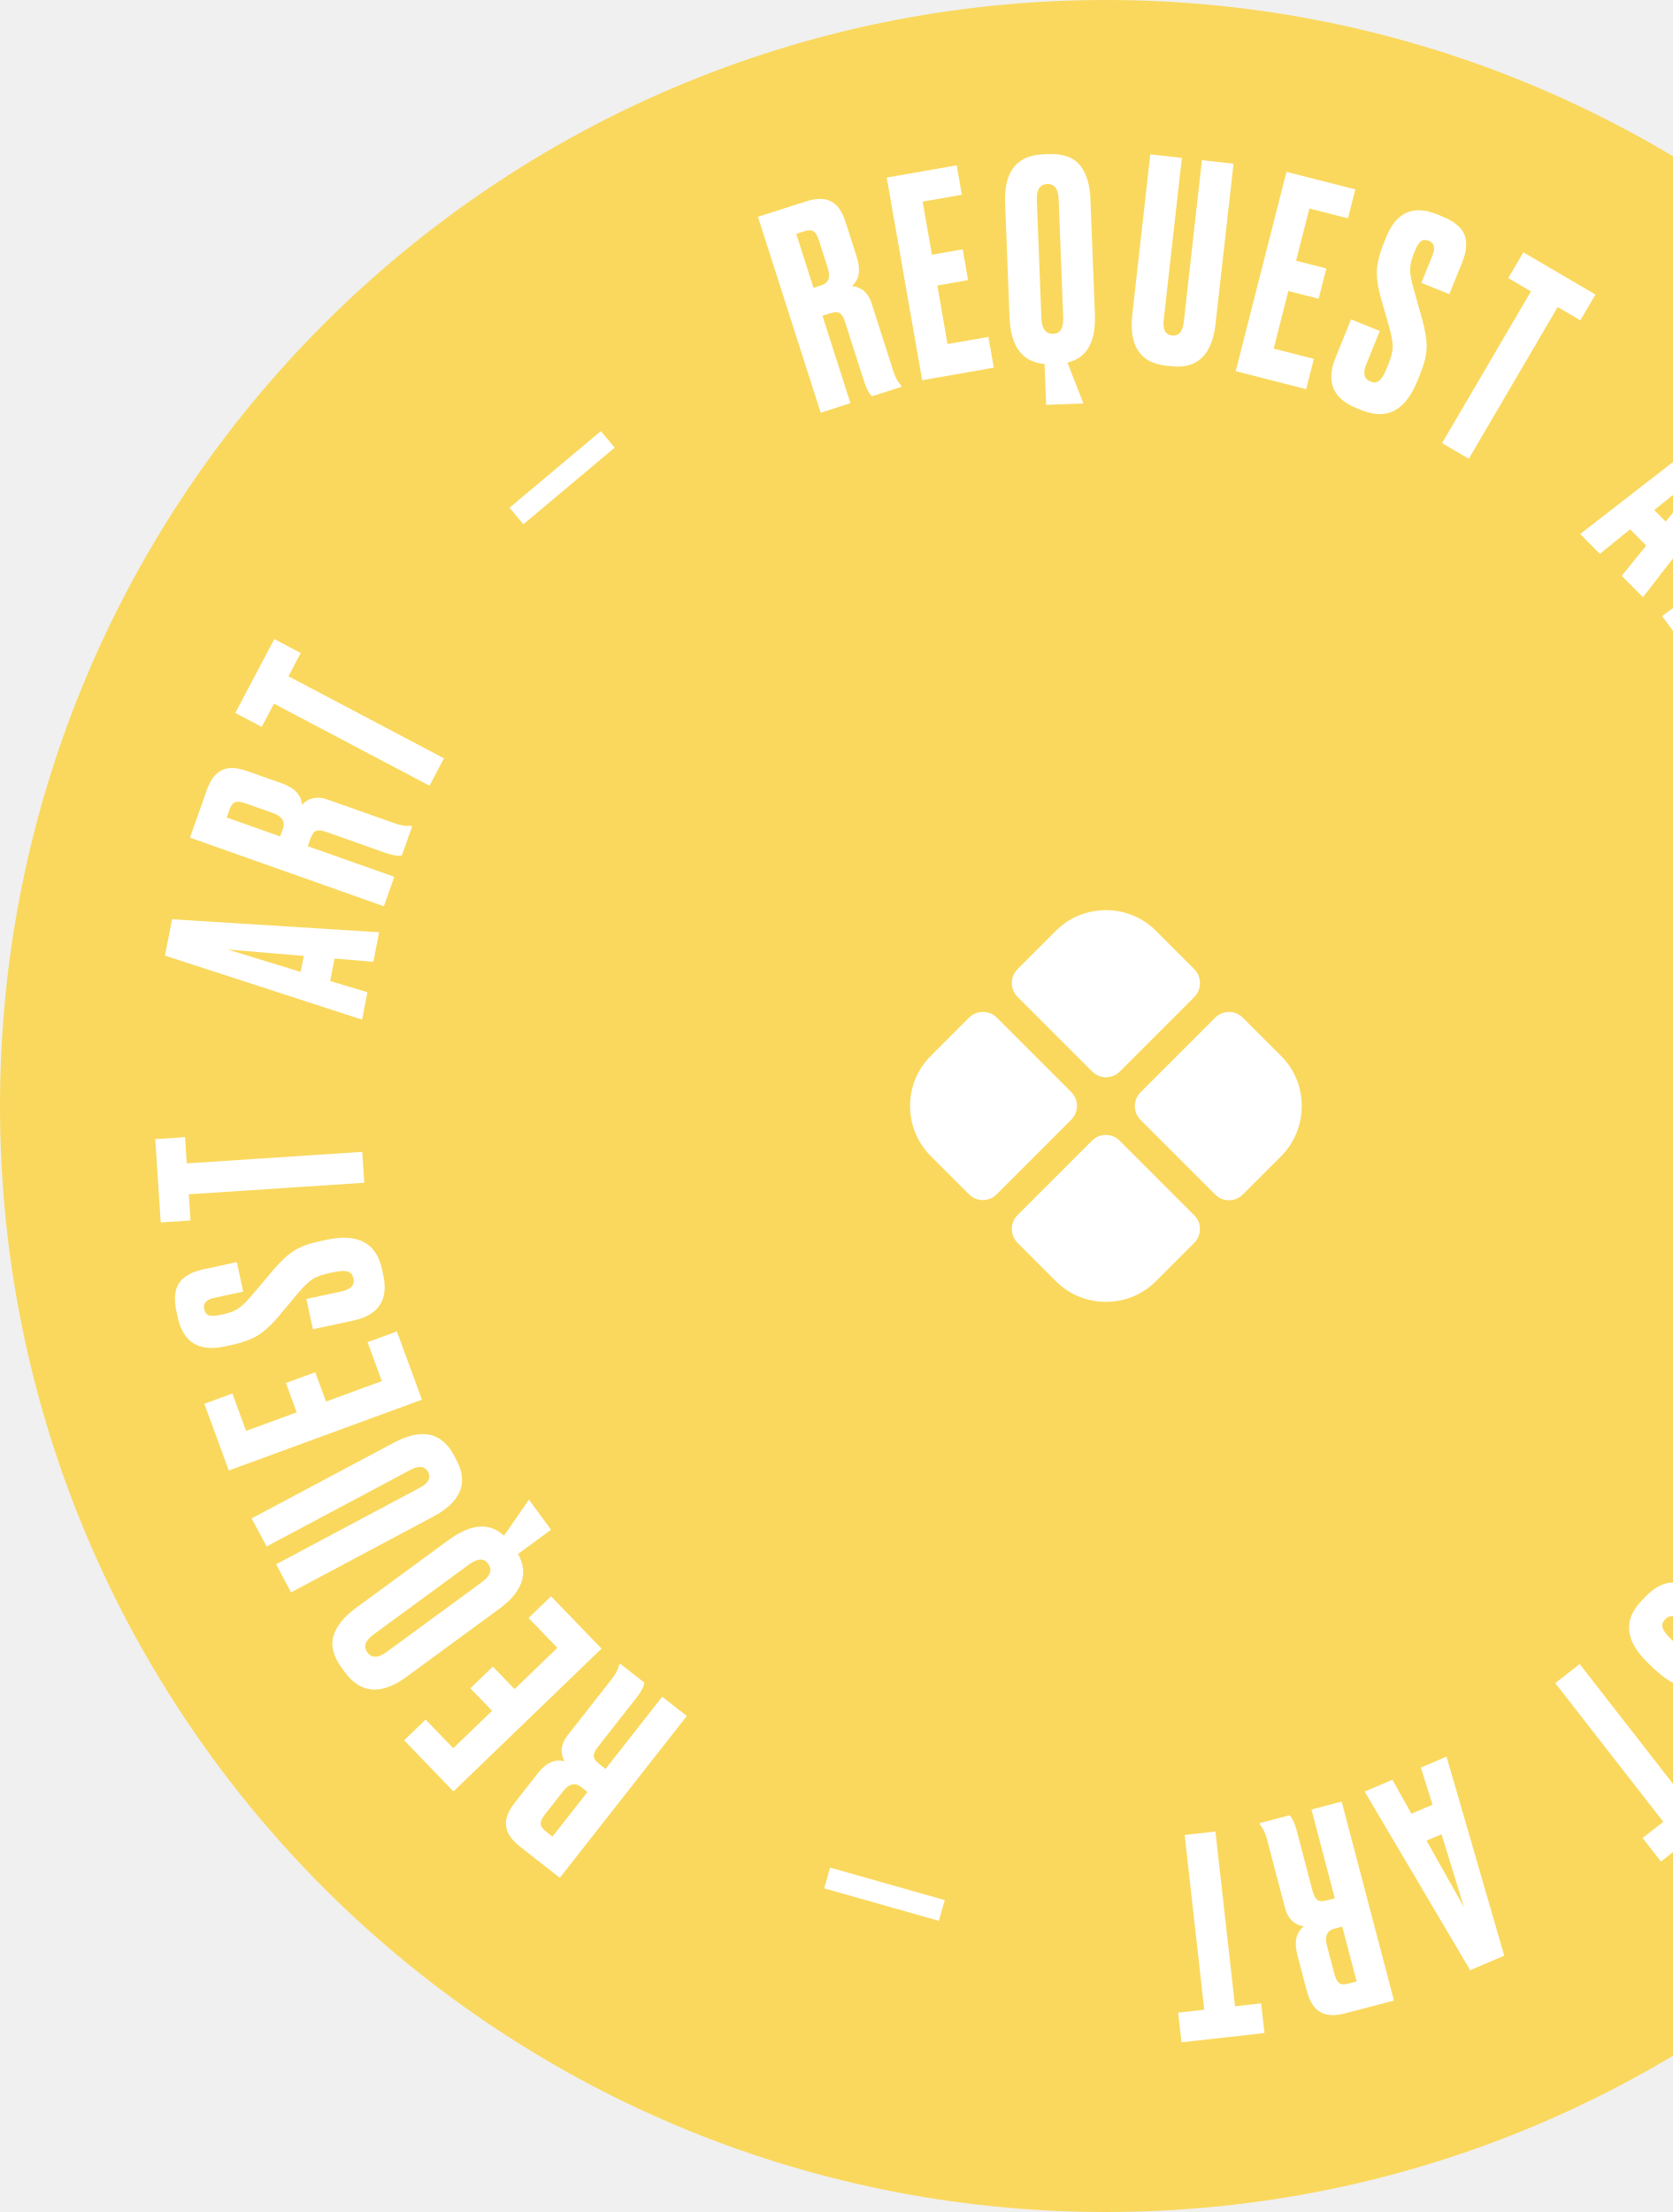
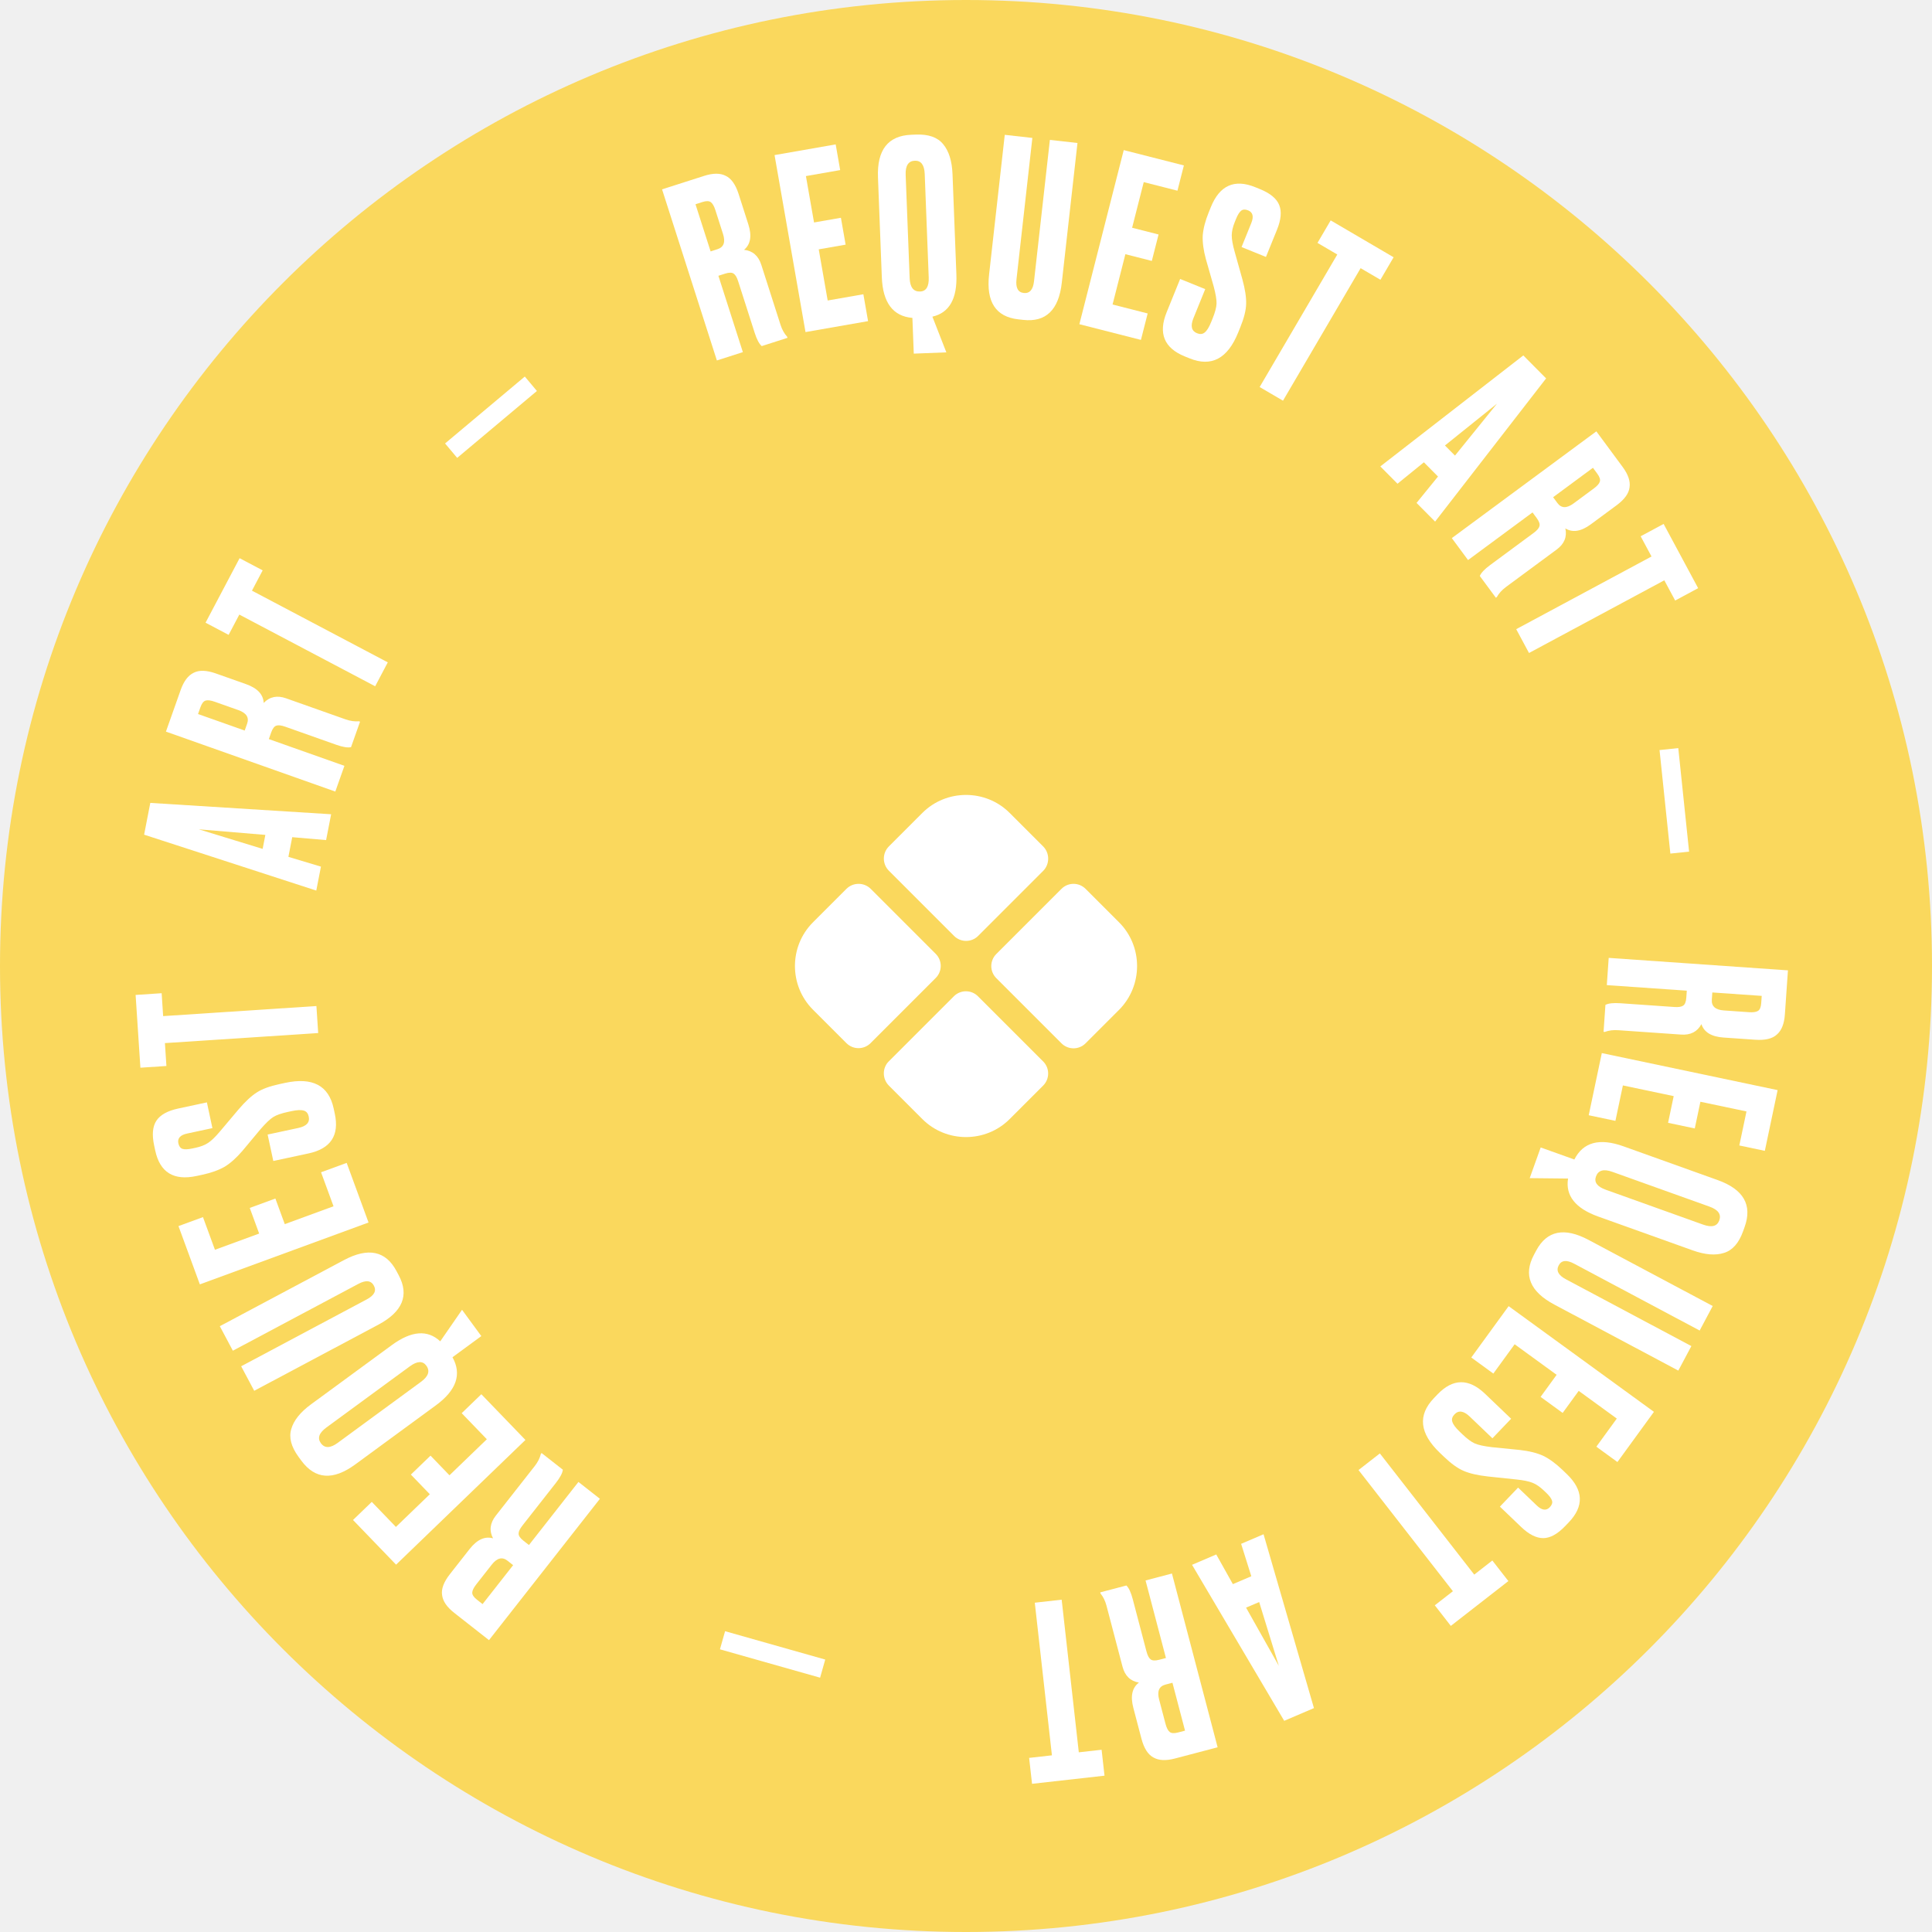
- <svg xmlns="http://www.w3.org/2000/svg" width="121" height="160" viewBox="0 0 121 160" fill="none">
+ <svg xmlns="http://www.w3.org/2000/svg" width="160" height="160" viewBox="0 0 160 160" fill="none">
  <circle cx="80" cy="80" r="80" fill="#FAD85D" />
  <path d="M86.39 70.097L83.613 67.321C81.63 65.337 78.372 65.337 76.388 67.321L73.612 70.097C73.059 70.65 73.059 71.557 73.612 72.109L79.009 77.507C79.562 78.059 80.454 78.059 81.007 77.507L86.404 72.109C86.942 71.557 86.942 70.65 86.39 70.097Z" fill="white" />
  <path d="M70.098 73.611L67.322 76.388C65.338 78.371 65.338 81.629 67.322 83.613L70.098 86.389C70.651 86.942 71.543 86.942 72.096 86.389L77.493 80.992C78.046 80.439 78.046 79.547 77.493 78.994L72.11 73.611C71.557 73.058 70.651 73.058 70.098 73.611Z" fill="white" />
  <path d="M92.68 76.388L89.903 73.611C89.351 73.058 88.458 73.058 87.906 73.611L82.508 79.008C81.956 79.561 81.956 80.453 82.508 81.006L87.906 86.403C88.458 86.956 89.351 86.956 89.903 86.403L92.68 83.627C94.663 81.629 94.663 78.371 92.68 76.388Z" fill="white" />
  <path d="M73.612 89.903L76.388 92.679C78.371 94.663 81.63 94.663 83.613 92.679L86.39 89.903C86.942 89.35 86.942 88.458 86.39 87.905L80.992 82.508C80.44 81.955 79.547 81.955 78.995 82.508L73.597 87.905C73.059 88.444 73.059 89.35 73.612 89.903Z" fill="white" />
+   <path d="M145.898 82.475L141.808 82.191L141.766 82.789C141.728 83.334 142.062 83.632 142.767 83.681L144.842 83.825C145.188 83.849 145.437 83.813 145.591 83.717C145.745 83.621 145.833 83.406 145.856 83.074L145.898 82.475ZM139.693 82.043L133.069 81.583L133.226 79.328L148.07 80.361L147.816 84.012C147.762 84.783 147.544 85.336 147.159 85.67C146.788 86.019 146.189 86.164 145.365 86.107L142.731 85.924C141.734 85.854 141.124 85.484 140.904 84.814C140.566 85.445 140.004 85.734 139.22 85.679L134.012 85.317C133.6 85.288 133.229 85.336 132.9 85.46L132.8 85.453L132.955 83.219C133.205 83.089 133.616 83.044 134.188 83.084L138.657 83.395C139.003 83.419 139.246 83.382 139.386 83.285C139.54 83.189 139.629 82.968 139.653 82.622L139.693 82.043Z" fill="white" />
+   <path d="M147.215 90.279L146.156 95.308L144.043 94.863L144.636 92.045L140.82 91.242L140.354 93.453L138.143 92.987L138.608 90.776L134.401 89.89L133.782 92.825L131.571 92.359L132.655 87.212L147.215 90.279Z" fill="white" />
+   <path d="M140.177 103.549L132.363 100.751C130.468 100.072 129.633 99.022 129.859 97.602L126.684 97.569L127.594 95.027L130.381 96.025C131.108 94.587 132.464 94.222 134.447 94.933L142.242 97.725C144.389 98.493 145.136 99.788 144.484 101.608L144.356 101.966C144.005 102.945 143.48 103.543 142.779 103.759C142.074 103.988 141.207 103.918 140.177 103.549ZM132.988 98.531L141.047 101.418C141.762 101.674 142.208 101.557 142.383 101.068C142.563 100.566 142.295 100.187 141.58 99.93L133.521 97.044C132.806 96.788 132.356 96.917 132.171 97.431C132 97.909 132.273 98.275 132.988 98.531Z" fill="white" />
+   <path d="M131.565 102.687L141.84 108.158L140.759 110.189L130.361 104.652C129.737 104.32 129.312 104.365 129.087 104.789C128.855 105.224 129.051 105.608 129.675 105.94L140.072 111.477L138.991 113.507L128.717 108.036C126.705 106.965 126.143 105.593 127.033 103.922L127.221 103.569C128.105 101.91 129.553 101.616 131.565 102.687Z" fill="white" />
+   <path d="M136.972 116.923L133.948 121.079L132.202 119.809L133.896 117.48L130.742 115.186L129.413 117.013L127.585 115.684L128.914 113.856L125.437 111.327L123.672 113.753L121.845 112.423L124.939 108.17L136.972 116.923Z" fill="white" />
  <path d="M129.916 126.076L129.625 126.38C128.989 127.044 128.383 127.378 127.808 127.381C127.233 127.384 126.623 127.077 125.977 126.459L124.215 124.772L125.722 123.197L127.268 124.677C127.692 125.083 128.051 125.131 128.346 124.823C128.522 124.64 128.584 124.46 128.533 124.282C128.482 124.104 128.321 123.886 128.052 123.627L127.849 123.434C127.541 123.139 127.235 122.928 126.93 122.803C126.626 122.678 126.171 122.584 125.566 122.522L123.227 122.276C122.376 122.181 121.703 122.026 121.208 121.81C120.723 121.604 120.181 121.215 119.584 120.643L119.237 120.311C117.562 118.707 117.397 117.202 118.743 115.796L119.047 115.478C120.32 114.149 121.635 114.134 122.993 115.434L125.145 117.495L123.596 119.113L121.718 117.315C121.217 116.836 120.796 116.774 120.455 117.13C120.271 117.323 120.209 117.522 120.27 117.729C120.332 117.954 120.531 118.227 120.868 118.55L121.114 118.785C121.509 119.163 121.849 119.415 122.135 119.541C122.42 119.667 122.894 119.77 123.556 119.849L125.881 120.082C126.647 120.169 127.287 120.329 127.801 120.563C128.316 120.816 128.848 121.205 129.397 121.731L129.743 122.063C131.14 123.4 131.197 124.738 129.916 126.076Z" fill="white" />
  <path d="M124.917 130.938L120.151 134.65L118.824 132.945L120.323 131.778L112.507 121.743L114.274 120.366L122.09 130.402L123.589 129.234L124.917 130.938Z" fill="white" />
  <path d="M100.725 128.734L102.101 131.191L103.628 130.539L102.785 127.854L104.642 127.06L108.816 141.458L106.352 142.511L98.72 129.591L100.725 128.734ZM105.908 137.96L104.279 132.674L103.194 133.138L105.908 137.96Z" fill="white" />
  <path d="M98.139 143.324L97.097 139.359L96.516 139.511C95.988 139.65 95.813 140.062 95.993 140.745L96.522 142.757C96.61 143.092 96.724 143.317 96.865 143.432C97.005 143.547 97.237 143.562 97.559 143.477L98.139 143.324ZM96.558 137.309L94.87 130.887L97.055 130.312L100.838 144.703L97.299 145.634C96.551 145.83 95.957 145.8 95.517 145.544C95.068 145.303 94.738 144.783 94.528 143.984L93.857 141.431C93.603 140.464 93.758 139.768 94.322 139.344C93.615 139.226 93.162 138.787 92.962 138.026L91.635 132.978C91.53 132.578 91.366 132.242 91.143 131.97L91.117 131.873L93.284 131.304C93.487 131.499 93.661 131.873 93.807 132.428L94.945 136.76C95.034 137.096 95.146 137.314 95.283 137.416C95.424 137.531 95.662 137.544 95.997 137.456L96.558 137.309Z" fill="white" />
  <path d="M91.471 147.054L85.469 147.728L85.228 145.581L87.116 145.369L85.697 132.729L87.923 132.479L89.342 145.119L91.23 144.907L91.471 147.054Z" fill="white" />
  <path d="M67.917 138.939L59.623 136.59L60.048 135.089L68.342 137.438L67.917 138.939Z" fill="white" />
  <path d="M39.965 132.845L42.496 129.62L42.024 129.249C41.594 128.912 41.161 129.021 40.725 129.577L39.441 131.213C39.226 131.486 39.116 131.713 39.109 131.894C39.103 132.075 39.231 132.269 39.493 132.475L39.965 132.845ZM43.805 127.952L47.904 122.728L49.682 124.124L40.496 135.829L37.617 133.57C37.008 133.093 36.673 132.601 36.612 132.096C36.533 131.592 36.748 131.016 37.258 130.365L38.888 128.289C39.506 127.502 40.154 127.205 40.832 127.399C40.499 126.765 40.576 126.138 41.061 125.519L44.284 121.413C44.539 121.088 44.708 120.754 44.79 120.412L44.852 120.333L46.614 121.716C46.581 121.995 46.388 122.36 46.034 122.812L43.268 126.336C43.054 126.609 42.948 126.83 42.949 127.001C42.943 127.182 43.076 127.38 43.349 127.594L43.805 127.952Z" fill="white" />
  <path d="M32.802 129.579L29.235 125.879L30.789 124.38L32.788 126.453L35.596 123.746L34.027 122.119L35.654 120.55L37.223 122.177L40.318 119.192L38.236 117.033L39.862 115.464L43.514 119.25L32.802 129.579Z" fill="white" />
  <path d="M25.754 116.303L32.448 111.396C34.072 110.206 35.409 110.102 36.459 111.084L38.264 108.472L39.861 110.65L37.473 112.4C38.258 113.808 37.801 115.135 36.102 116.381L29.423 121.276C27.585 122.624 26.094 122.518 24.951 120.959L24.726 120.652C24.111 119.814 23.91 119.043 24.123 118.342C24.328 117.629 24.872 116.95 25.754 116.303ZM33.937 113.157L27.033 118.218C26.42 118.667 26.267 119.101 26.575 119.521C26.89 119.951 27.354 119.941 27.967 119.492L34.871 114.431C35.484 113.982 35.629 113.537 35.305 113.096C35.006 112.687 34.55 112.708 33.937 113.157Z" fill="white" />
  <path d="M31.327 109.708L21.053 115.179L19.972 113.149L30.369 107.612C30.993 107.28 31.192 106.902 30.966 106.478C30.735 106.043 30.307 105.991 29.683 106.323L19.285 111.86L18.204 109.83L28.479 104.359C30.491 103.287 31.942 103.587 32.832 105.258L33.02 105.611C33.904 107.27 33.339 108.636 31.327 109.708Z" fill="white" />
  <path d="M16.551 106.366L14.781 101.54L16.809 100.796L17.801 103.5L21.462 102.158L20.684 100.036L22.806 99.258L23.584 101.379L27.621 99.899L26.588 97.082L28.71 96.305L30.521 101.243L16.551 106.366Z" fill="white" />
  <path d="M12.855 95.281L12.767 94.87C12.573 93.971 12.637 93.282 12.957 92.804C13.277 92.326 13.874 91.994 14.748 91.806L17.134 91.294L17.591 93.426L15.498 93.875C14.925 93.998 14.683 94.268 14.772 94.685C14.825 94.933 14.94 95.086 15.116 95.144C15.292 95.201 15.563 95.191 15.928 95.112L16.201 95.054C16.619 94.964 16.965 94.829 17.239 94.647C17.514 94.465 17.847 94.142 18.238 93.676L19.754 91.878C20.31 91.227 20.816 90.757 21.272 90.468C21.715 90.182 22.341 89.952 23.149 89.779L23.619 89.678C25.887 89.191 27.225 89.899 27.634 91.803L27.726 92.233C28.112 94.032 27.386 95.129 25.548 95.523L22.634 96.148L22.164 93.958L24.706 93.413C25.384 93.267 25.672 92.953 25.568 92.471C25.512 92.21 25.382 92.047 25.177 91.982C24.956 91.907 24.618 91.918 24.161 92.016L23.829 92.087C23.294 92.202 22.895 92.342 22.631 92.508C22.366 92.674 22.015 93.008 21.578 93.511L20.081 95.305C19.579 95.89 19.087 96.33 18.605 96.624C18.106 96.909 17.486 97.13 16.743 97.29L16.273 97.391C14.383 97.796 13.243 97.093 12.855 95.281Z" fill="white" />
  <path d="M11.627 88.423L11.231 82.396L13.387 82.254L13.511 84.15L26.204 83.316L26.351 85.552L13.658 86.385L13.782 88.281L11.627 88.423Z" fill="white" />
  <path d="M27.007 69.572L24.201 69.332L23.884 70.961L26.579 71.771L26.193 73.754L11.935 69.124L12.447 66.493L27.423 67.433L27.007 69.572ZM16.463 68.681L21.751 70.301L21.976 69.143L16.463 68.681Z" fill="white" />
  <path d="M16.4 59.133L20.265 60.501L20.465 59.935C20.648 59.42 20.406 59.044 19.74 58.808L17.779 58.114C17.452 57.999 17.202 57.967 17.028 58.018C16.854 58.07 16.712 58.253 16.6 58.567L16.4 59.133ZM22.264 61.208L28.523 63.423L27.769 65.554L13.742 60.589L14.963 57.139C15.221 56.41 15.58 55.936 16.039 55.717C16.491 55.48 17.106 55.5 17.885 55.776L20.374 56.657C21.317 56.99 21.805 57.51 21.838 58.215C22.333 57.697 22.951 57.569 23.692 57.831L28.613 59.573C29.003 59.711 29.373 59.764 29.724 59.733L29.818 59.766L29.07 61.877C28.795 61.936 28.387 61.869 27.847 61.678L23.624 60.183C23.297 60.067 23.053 60.038 22.892 60.094C22.718 60.145 22.573 60.334 22.457 60.661L22.264 61.208Z" fill="white" />
  <path d="M17.023 51.569L19.843 46.227L21.753 47.235L20.866 48.916L32.115 54.853L31.07 56.834L19.82 50.897L18.934 52.577L17.023 51.569Z" fill="white" />
  <path d="M36.859 36.725L43.463 31.184L44.465 32.379L37.862 37.92L36.859 36.725Z" fill="white" />
  <path d="M57.598 16.916L58.849 20.82L59.42 20.637C59.941 20.47 60.093 20.05 59.877 19.377L59.243 17.396C59.137 17.066 59.011 16.848 58.865 16.741C58.718 16.633 58.486 16.631 58.169 16.732L57.598 16.916ZM59.495 22.839L61.521 29.162L59.369 29.852L54.829 15.681L58.315 14.565C59.051 14.329 59.645 14.327 60.098 14.56C60.559 14.777 60.916 15.278 61.169 16.066L61.974 18.58C62.279 19.532 62.161 20.235 61.62 20.688C62.332 20.768 62.808 21.183 63.048 21.932L64.641 26.903C64.767 27.297 64.948 27.623 65.186 27.883L65.216 27.979L63.083 28.662C62.87 28.478 62.676 28.113 62.501 27.567L61.134 23.301C61.029 22.971 60.905 22.758 60.762 22.664C60.616 22.557 60.378 22.556 60.048 22.662L59.495 22.839Z" fill="white" />
  <path d="M64.145 12.844L69.208 11.958L69.58 14.086L66.743 14.582L67.415 18.424L69.641 18.035L70.031 20.261L67.804 20.65L68.545 24.886L71.501 24.369L71.89 26.595L66.709 27.501L64.145 12.844Z" fill="white" />
  <path d="M78.884 14.431L79.204 22.724C79.282 24.736 78.62 25.903 77.218 26.224L78.373 29.181L75.675 29.286L75.561 26.328C73.954 26.19 73.11 25.068 73.029 22.963L72.71 14.689C72.622 12.411 73.544 11.234 75.475 11.16L75.855 11.145C76.894 11.105 77.645 11.37 78.108 11.939C78.583 12.508 78.842 13.338 78.884 14.431ZM76.912 22.973L76.582 14.419C76.553 13.66 76.278 13.29 75.759 13.31C75.226 13.331 74.974 13.721 75.003 14.48L75.334 23.034C75.363 23.794 75.651 24.163 76.197 24.142C76.703 24.122 76.942 23.733 76.912 22.973Z" fill="white" />
  <path d="M81.912 22.734L83.21 11.166L85.496 11.423L84.182 23.129C84.103 23.832 84.302 24.209 84.779 24.263C85.269 24.318 85.554 23.994 85.633 23.292L86.947 11.586L89.232 11.842L87.934 23.41C87.68 25.675 86.612 26.703 84.73 26.491L84.333 26.447C82.464 26.237 81.657 24.999 81.912 22.734Z" fill="white" />
  <path d="M93.063 12.431L98.044 13.7L97.511 15.793L94.72 15.082L93.757 18.861L95.947 19.419L95.389 21.609L93.199 21.051L92.138 25.218L95.045 25.959L94.487 28.149L89.389 26.85L93.063 12.431Z" fill="white" />
  <path d="M103.947 15.499L104.336 15.657C105.189 16.003 105.723 16.442 105.938 16.976C106.154 17.509 106.094 18.19 105.758 19.018L104.841 21.279L102.821 20.46L103.625 18.477C103.845 17.933 103.758 17.581 103.362 17.421C103.128 17.325 102.937 17.334 102.79 17.448C102.644 17.561 102.5 17.79 102.36 18.136L102.255 18.396C102.095 18.791 102.012 19.154 102.008 19.483C102.004 19.812 102.085 20.269 102.251 20.855L102.886 23.119C103.113 23.945 103.217 24.627 103.2 25.167C103.188 25.694 103.026 26.341 102.715 27.107L102.535 27.552C101.663 29.702 100.325 30.411 98.522 29.68L98.114 29.515C96.409 28.823 95.909 27.606 96.615 25.864L97.735 23.102L99.811 23.944L98.834 26.354C98.574 26.996 98.672 27.41 99.129 27.596C99.376 27.696 99.584 27.679 99.753 27.546C99.94 27.406 100.121 27.12 100.296 26.687L100.424 26.372C100.629 25.866 100.737 25.456 100.749 25.145C100.76 24.833 100.681 24.354 100.51 23.71L99.867 21.463C99.665 20.72 99.578 20.066 99.605 19.501C99.65 18.93 99.815 18.292 100.101 17.587L100.281 17.142C101.008 15.351 102.23 14.803 103.947 15.499Z" fill="white" />
  <path d="M110.201 18.252L115.413 21.305L114.321 23.169L112.681 22.209L106.252 33.184L104.319 32.052L110.749 21.076L109.109 20.116L110.201 18.252Z" fill="white" />
  <path d="M117.313 41.65L119.089 39.465L117.92 38.286L115.735 40.06L114.312 38.627L126.154 29.435L128.042 31.337L118.849 43.197L117.313 41.65ZM123.976 33.429L119.664 36.893L120.496 37.73L123.976 33.429Z" fill="white" />
  <path d="M131.921 38.741L128.623 41.177L128.979 41.66C129.304 42.1 129.751 42.11 130.319 41.69L131.992 40.454C132.271 40.248 132.438 40.059 132.492 39.886C132.547 39.713 132.475 39.492 132.277 39.224L131.921 38.741ZM126.918 42.437L121.577 46.382L120.234 44.564L132.203 35.723L134.377 38.667C134.837 39.289 135.029 39.852 134.953 40.355C134.896 40.862 134.535 41.361 133.87 41.852L131.747 43.42C130.942 44.014 130.239 44.128 129.636 43.761C129.788 44.461 129.548 45.044 128.915 45.512L124.716 48.613C124.384 48.859 124.133 49.135 123.962 49.444L123.882 49.503L122.551 47.701C122.657 47.441 122.941 47.14 123.402 46.799L127.005 44.138C127.284 43.932 127.445 43.746 127.489 43.581C127.544 43.408 127.468 43.182 127.262 42.903L126.918 42.437Z" fill="white" />
+   <path d="M137.774 43.389L140.633 48.71L138.73 49.733L137.831 48.059L126.626 54.079L125.566 52.106L136.771 46.086L135.872 44.412L137.774 43.389Z" fill="white" />
+   <path d="M138.988 61.954L139.883 70.528L138.332 70.69L137.436 62.117L138.988 61.954Z" fill="white" />
</svg>
